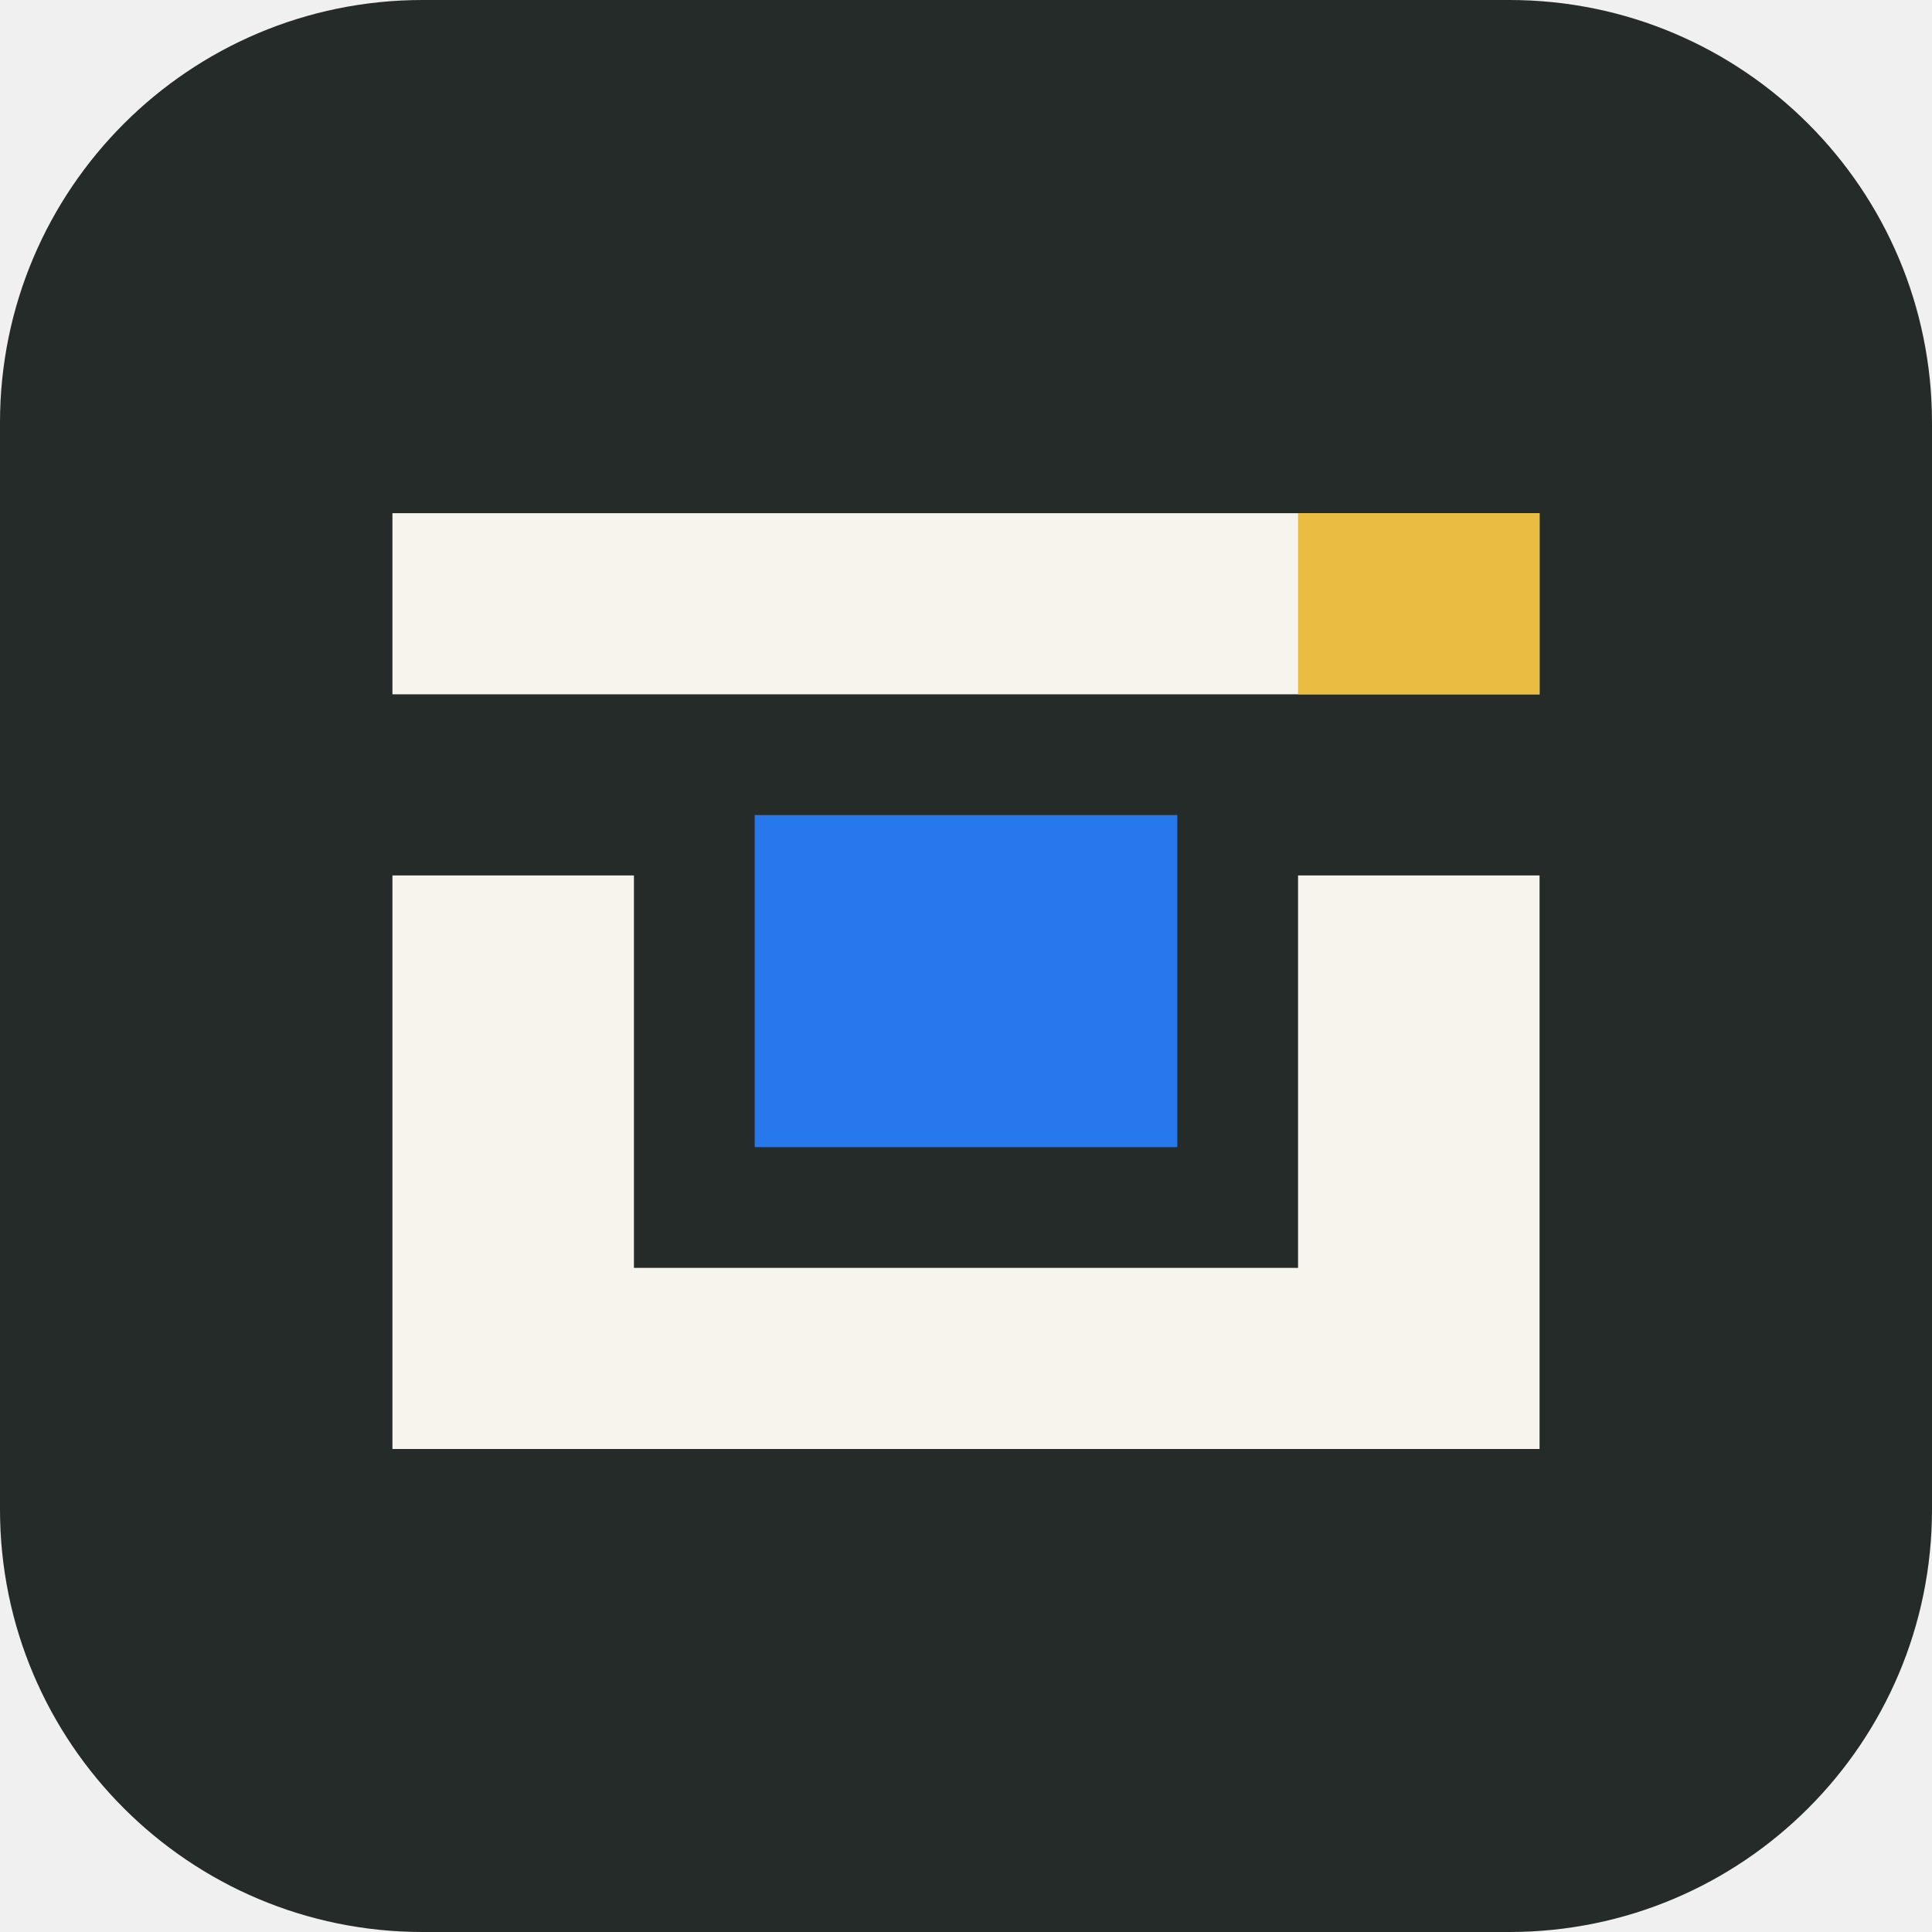
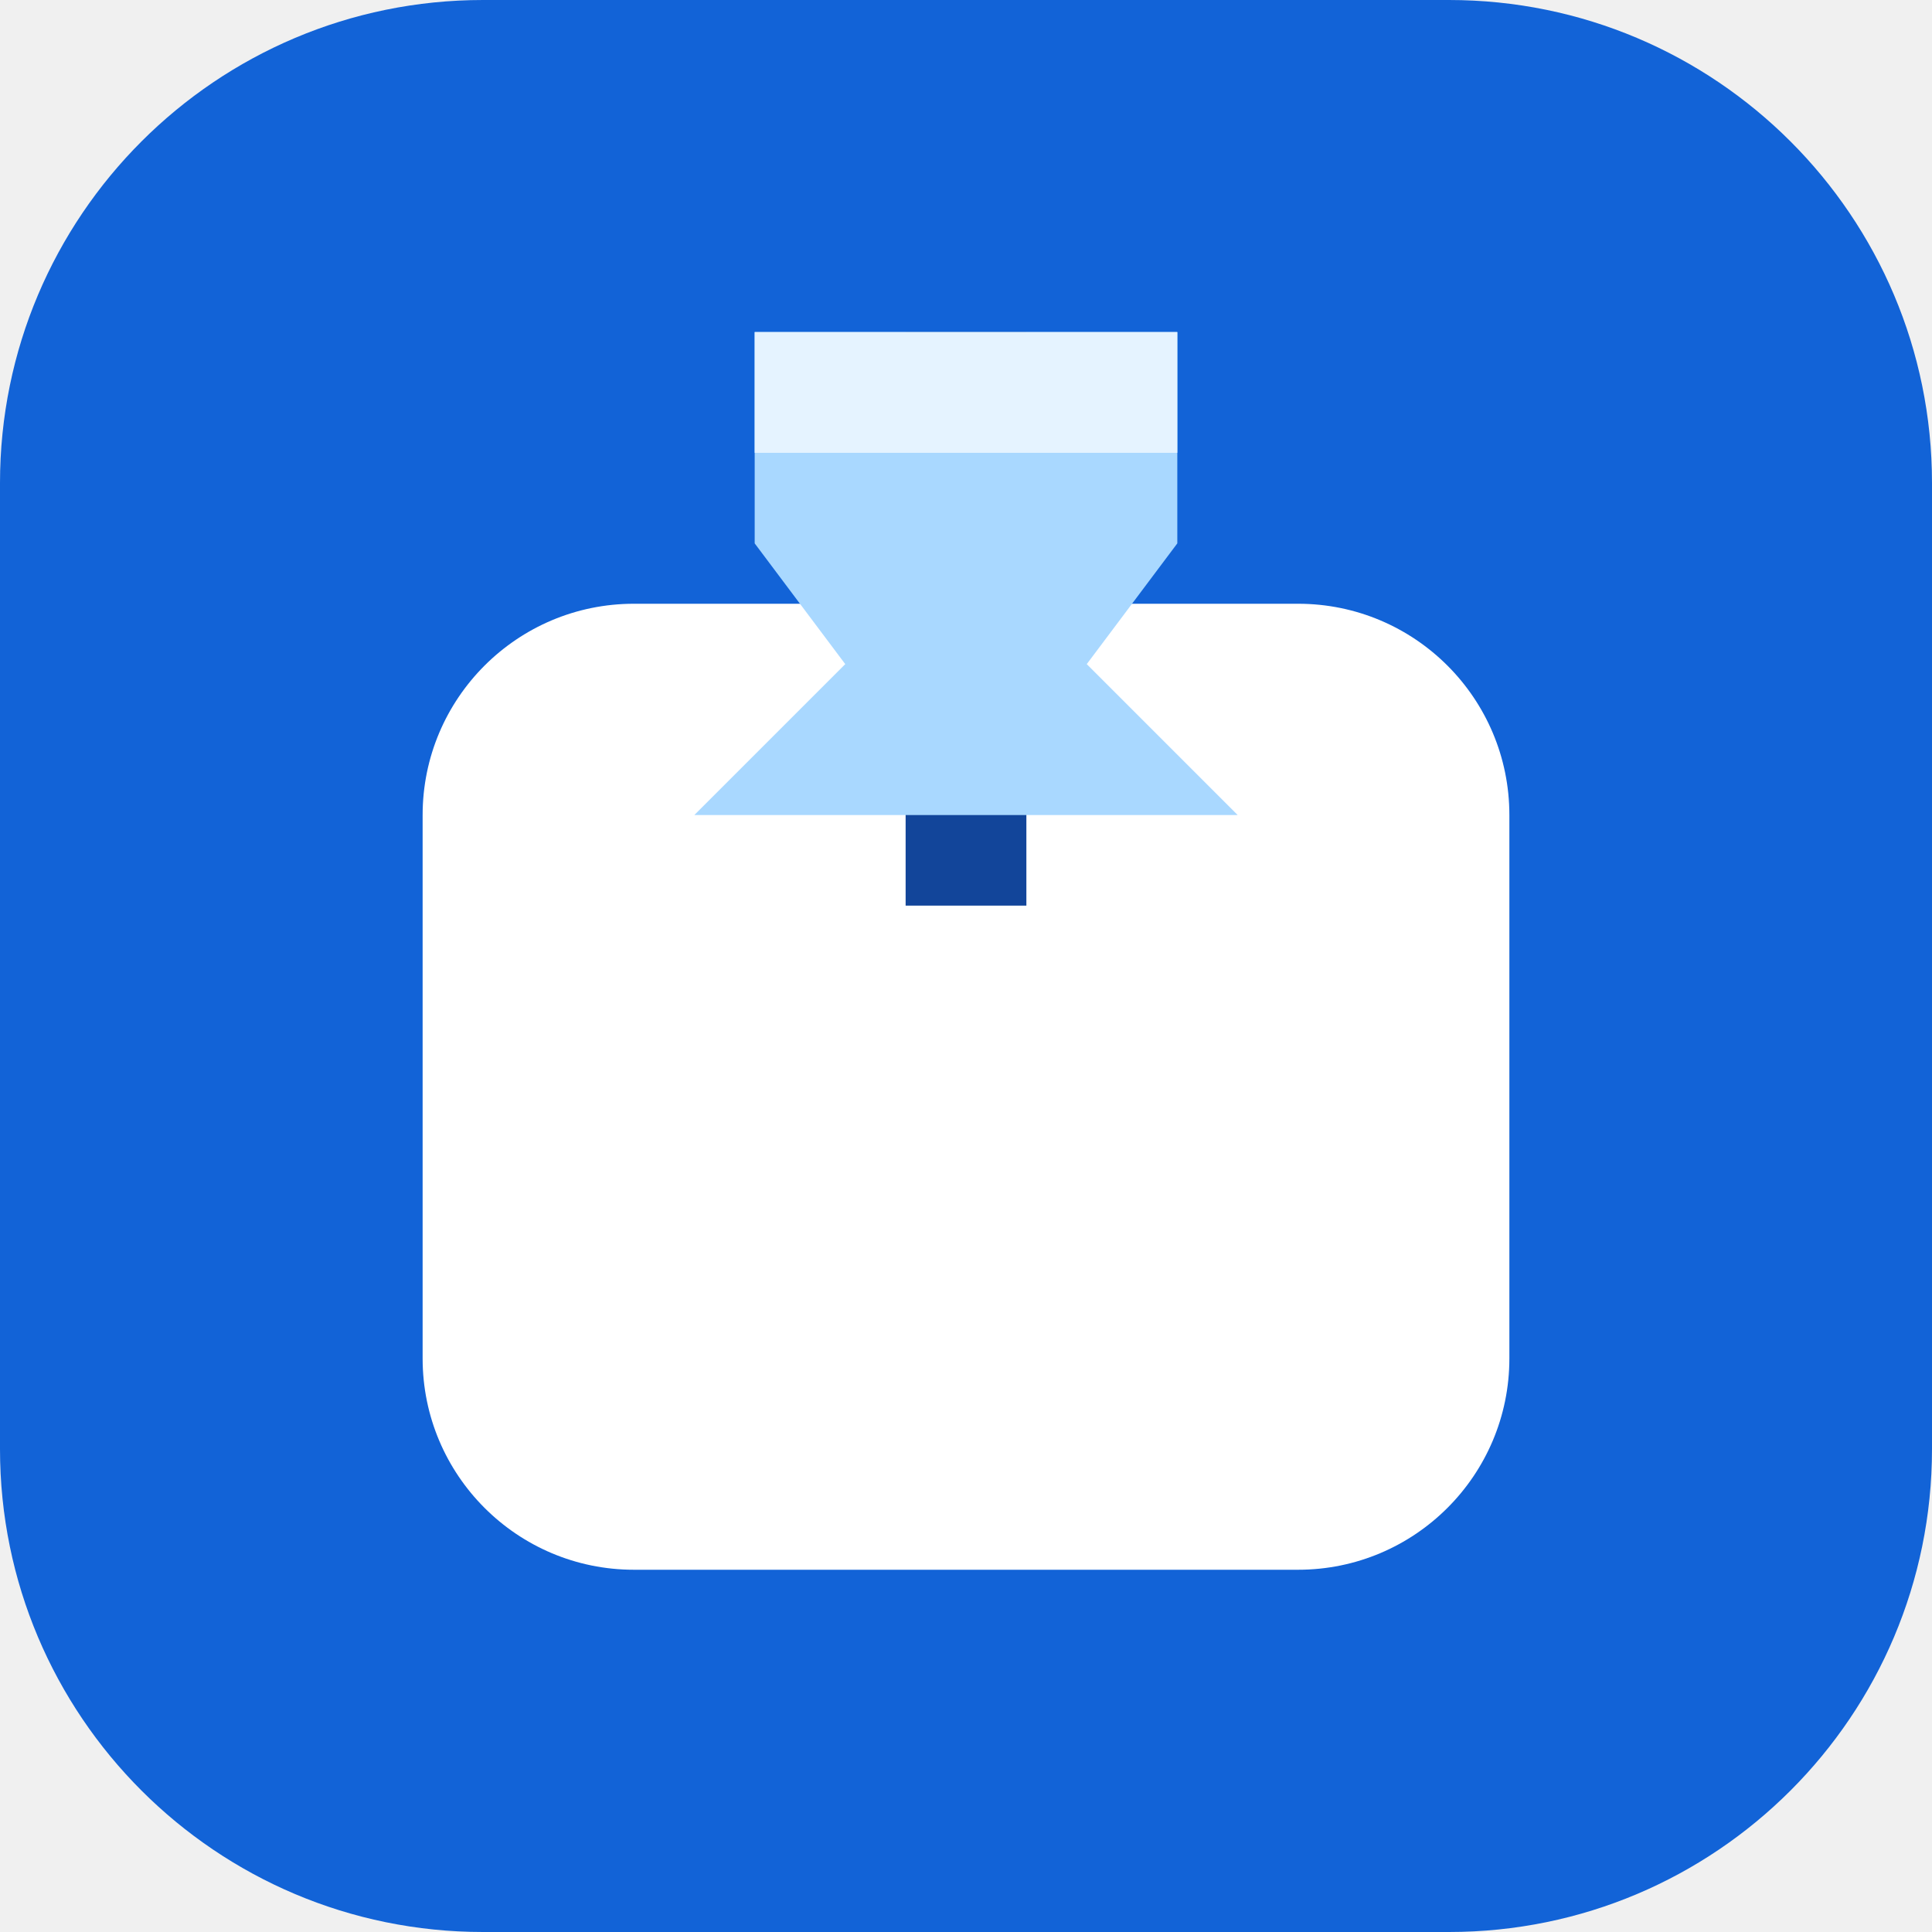
<svg xmlns="http://www.w3.org/2000/svg" viewBox="0 0 64 64">
-   <rect width="64" height="64" rx="14" fill="#252b28" />
-   <path fill="#f6f4ed" d="M13 17h38v6H13zm0 12h8v19h-8zm30 0h8v19h-8zM21 42h22v6H21z" />
-   <path fill="#2878ed" d="M25 27h14v11H25z" />
-   <path fill="#eabd42" d="M43 17h8v6h-8z" />
+   <rect width="64" height="64" rx="16" fill="#1263D7" />
+   <rect x="14" y="20" width="36" height="32" rx="7" fill="#FFF" />
+   <path d="M32 11v19" stroke="#12459A" stroke-width="4" />
+   <path d="M25 11h14v7l-3 4 5 5H23l5-5-3-4z" fill="#A9D8FF" />
+   <path d="M25 11h14v4H25z" fill="#E5F3FF" />
</svg>
